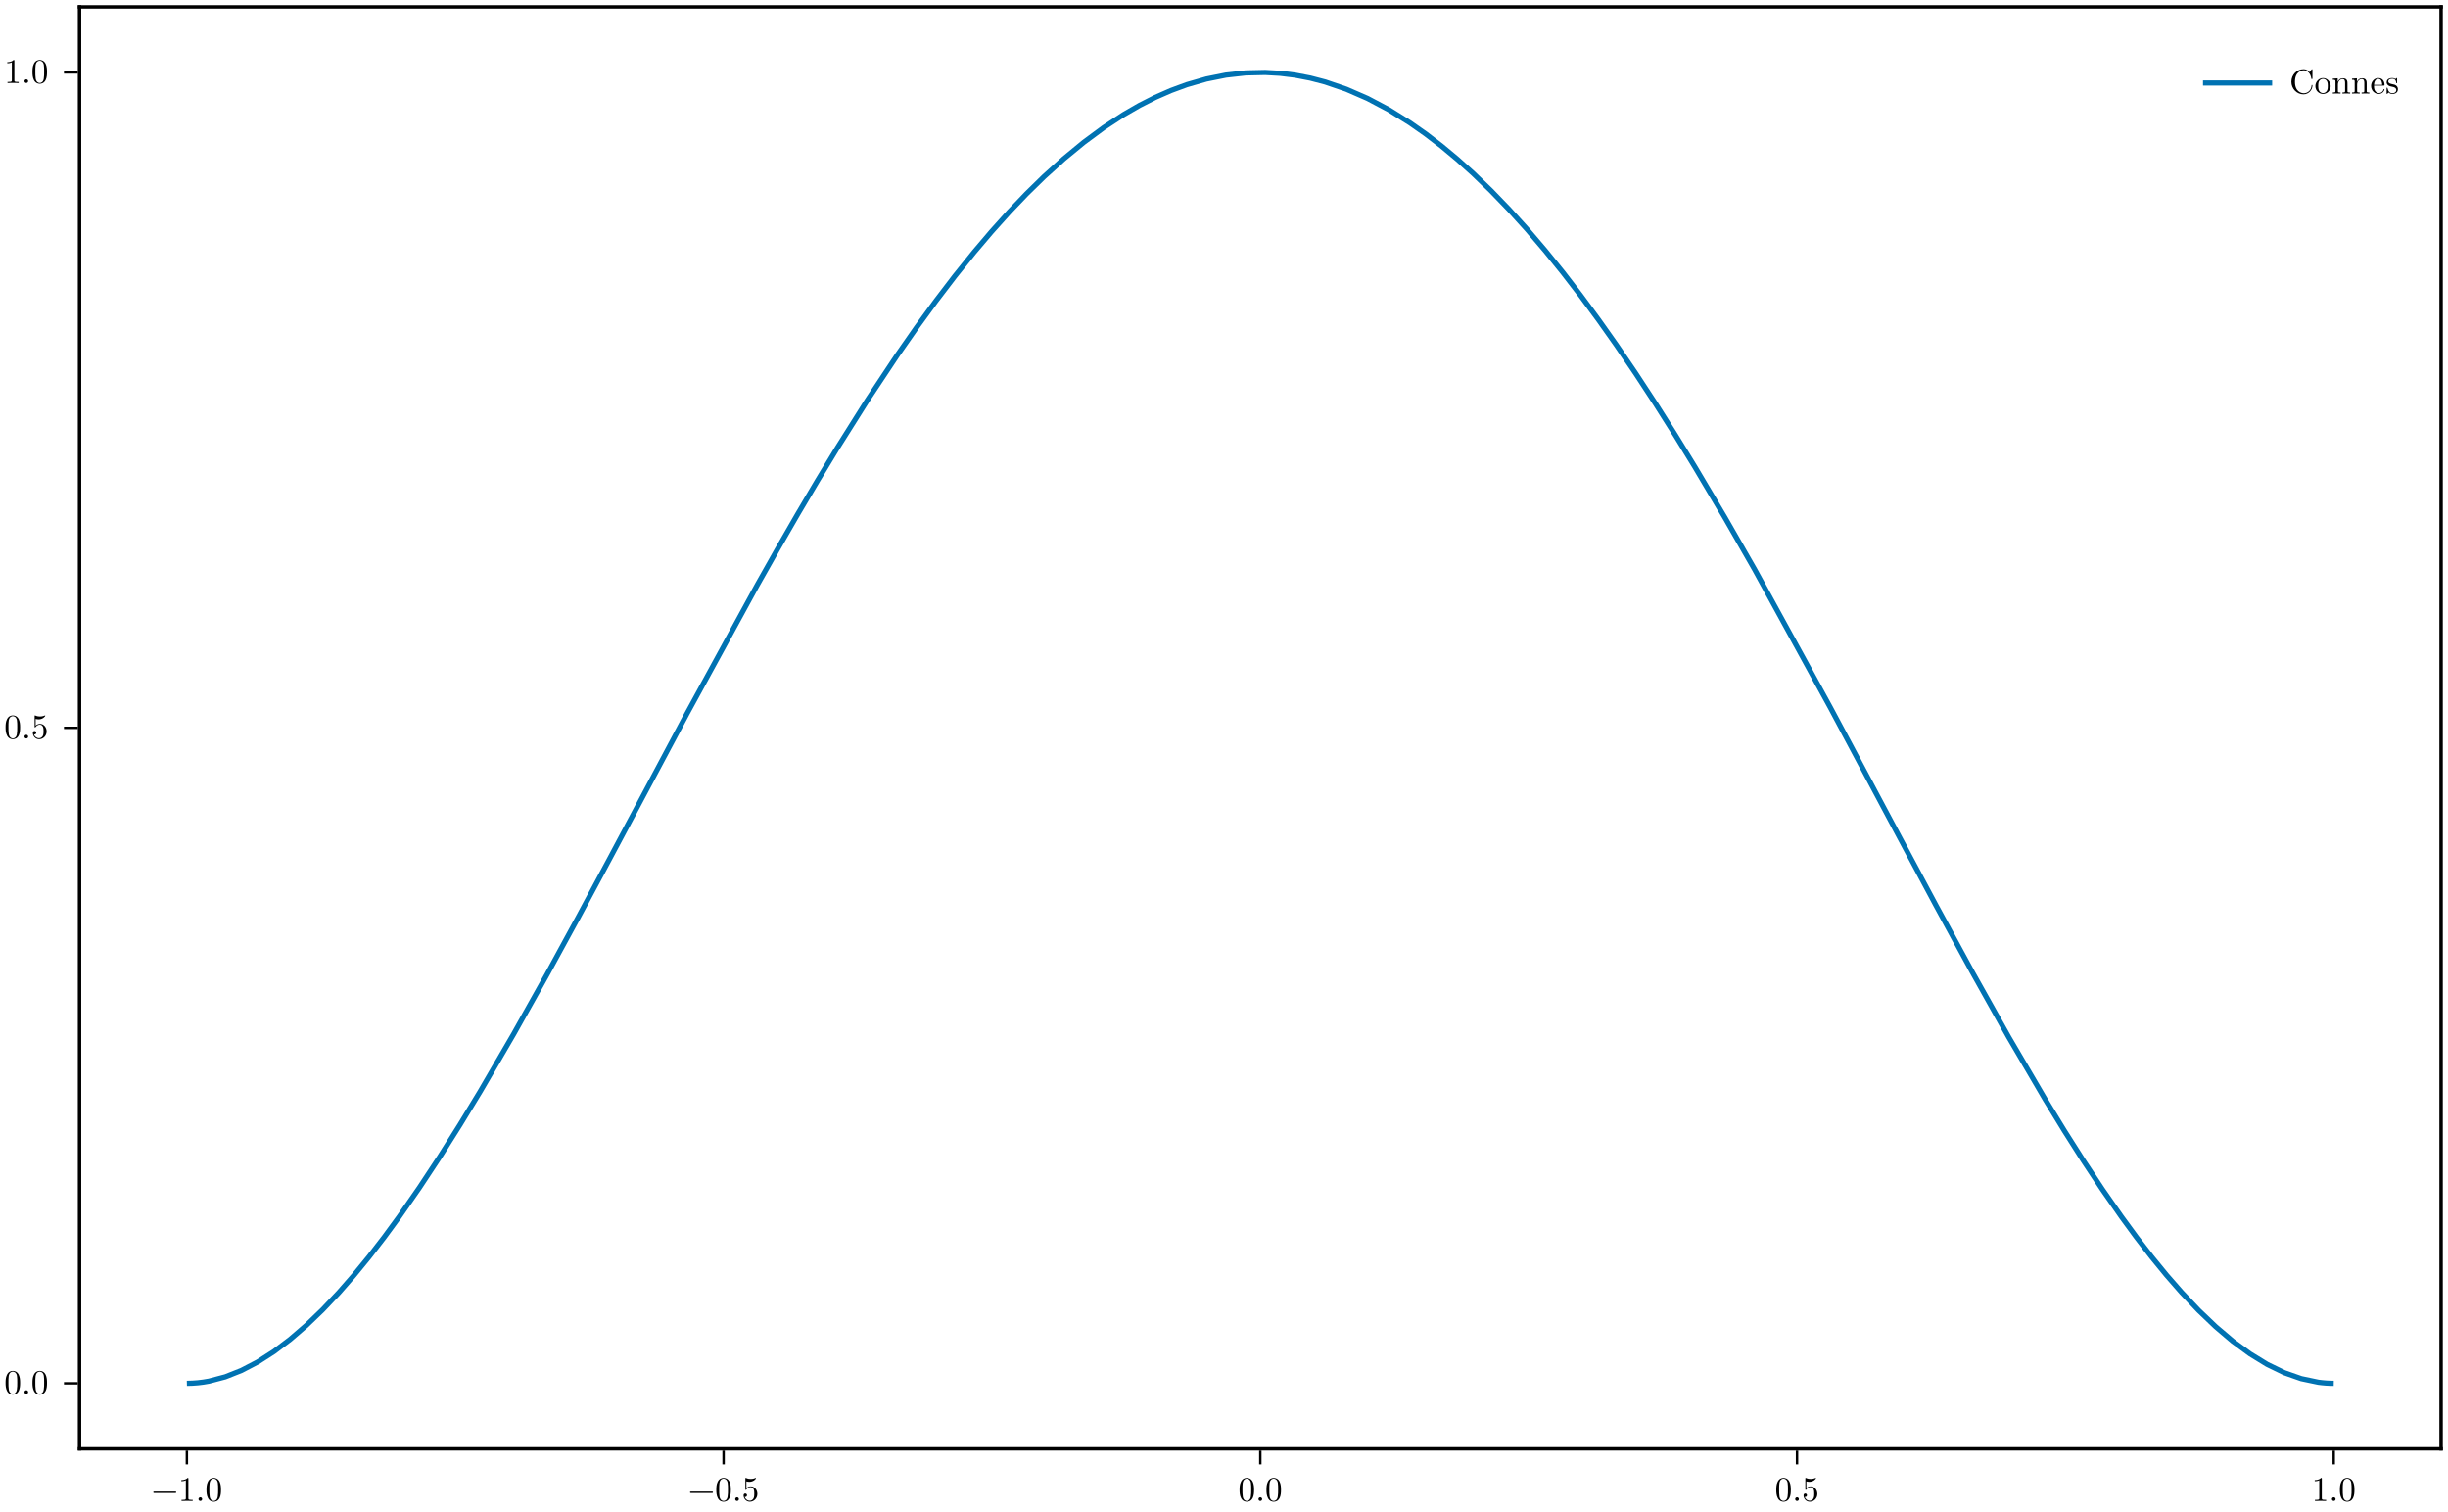
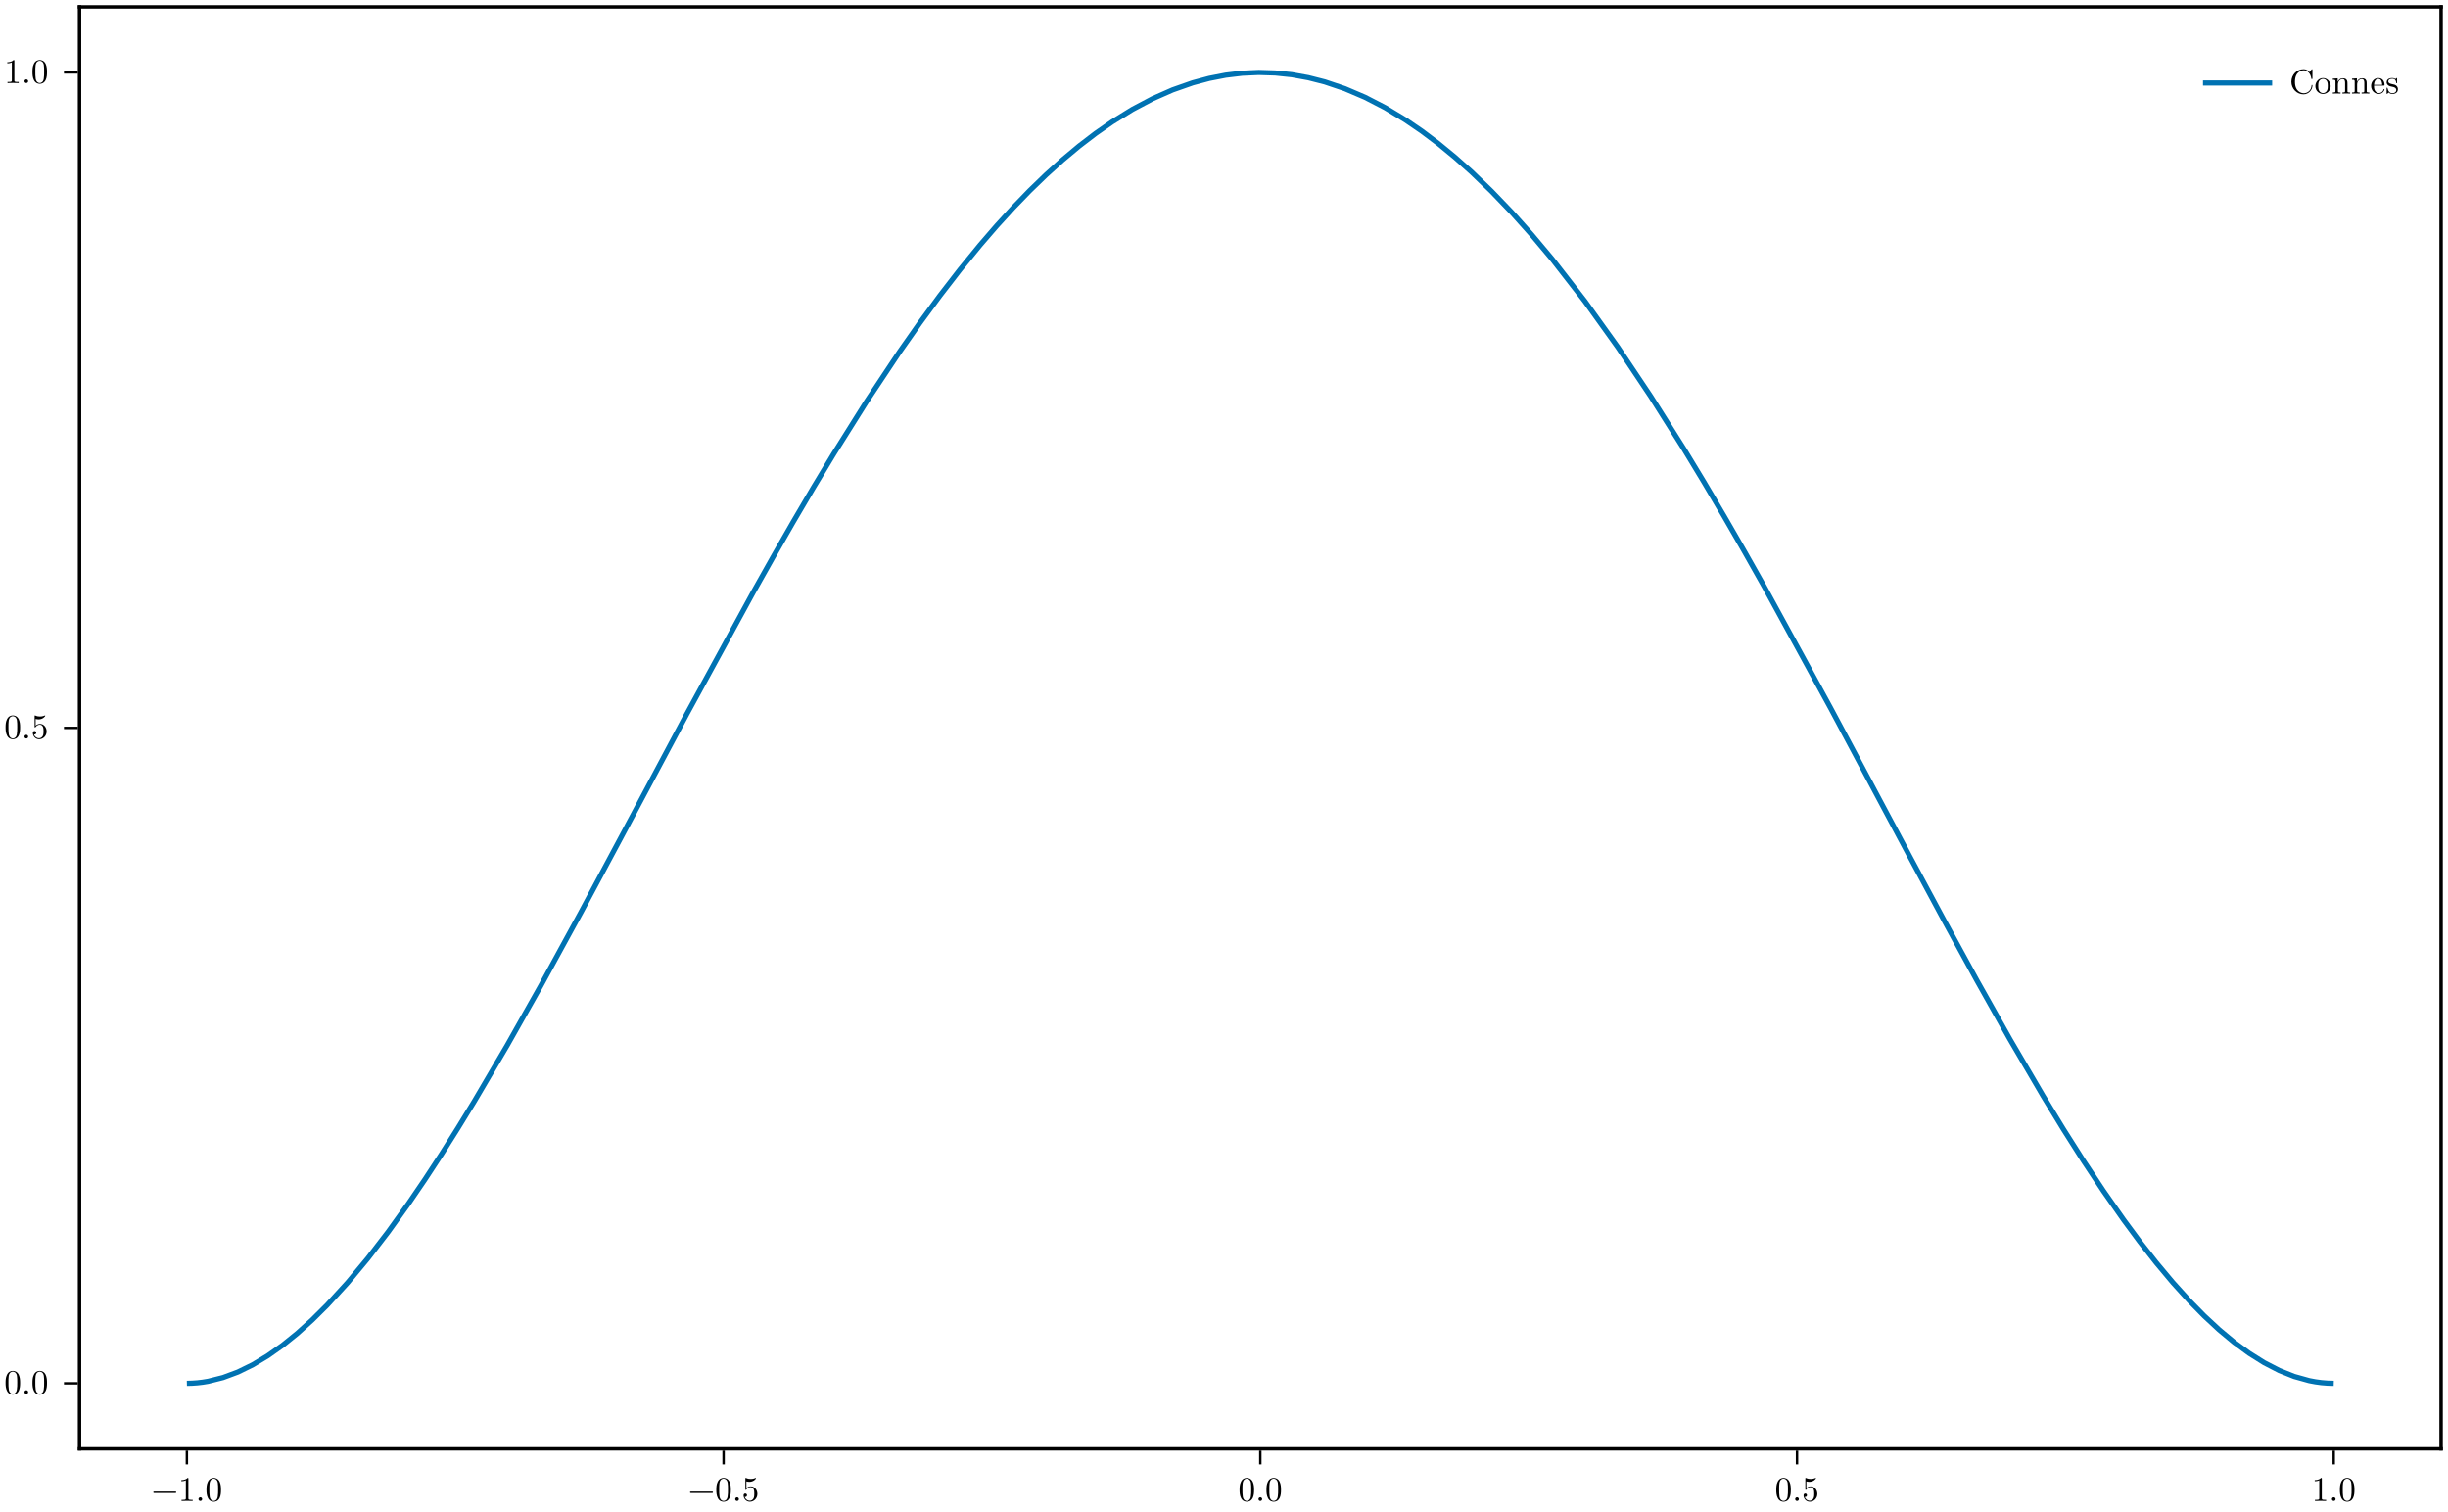
<svg xmlns="http://www.w3.org/2000/svg" xmlns:xlink="http://www.w3.org/1999/xlink" width="708" height="437" viewBox="0 0 708 437">
  <defs>
    <g>
-       <g id="glyph-0-0-b09ba276">
+       <g id="glyph-0-0-30c198a3">
        <path d="M 7.219 -2.5 C 7.219 -2.609 7.125 -2.703 7.016 -2.703 L 0.766 -2.703 C 0.656 -2.703 0.562 -2.609 0.562 -2.5 C 0.562 -2.391 0.656 -2.297 0.766 -2.297 L 7.016 -2.297 C 7.125 -2.297 7.219 -2.391 7.219 -2.5 Z M 7.219 -2.5 " />
      </g>
-       <g id="glyph-0-1-b09ba276">
+       <g id="glyph-0-1-30c198a3">
        <path d="M 4.188 0 L 4.188 -0.312 L 3.875 -0.312 C 2.969 -0.312 2.938 -0.422 2.938 -0.797 L 2.938 -6.406 C 2.938 -6.641 2.938 -6.656 2.703 -6.656 C 2.094 -6.016 1.203 -6.016 0.891 -6.016 L 0.891 -5.703 C 1.094 -5.703 1.688 -5.703 2.203 -5.969 L 2.203 -0.797 C 2.203 -0.438 2.172 -0.312 1.266 -0.312 L 0.953 -0.312 L 0.953 0 C 1.297 -0.031 2.172 -0.031 2.562 -0.031 C 2.969 -0.031 3.844 -0.031 4.188 0 Z M 4.188 0 " />
      </g>
-       <g id="glyph-0-2-b09ba276">
+       <g id="glyph-0-2-30c198a3">
        <path d="M 1.922 -0.531 C 1.922 -0.812 1.688 -1.062 1.391 -1.062 C 1.094 -1.062 0.859 -0.812 0.859 -0.531 C 0.859 -0.234 1.094 0 1.391 0 C 1.688 0 1.922 -0.234 1.922 -0.531 Z M 1.922 -0.531 " />
      </g>
-       <g id="glyph-0-3-b09ba276">
+       <g id="glyph-0-3-30c198a3">
        <path d="M 4.594 -3.203 C 4.594 -4 4.547 -4.797 4.203 -5.547 C 3.734 -6.5 2.922 -6.656 2.5 -6.656 C 1.906 -6.656 1.172 -6.406 0.766 -5.469 C 0.438 -4.781 0.391 -4 0.391 -3.203 C 0.391 -2.453 0.438 -1.547 0.844 -0.797 C 1.266 0.016 2 0.219 2.484 0.219 C 3.031 0.219 3.797 0.016 4.234 -0.938 C 4.547 -1.625 4.594 -2.406 4.594 -3.203 Z M 3.766 -3.312 C 3.766 -2.562 3.766 -1.891 3.656 -1.25 C 3.516 -0.297 2.938 0 2.484 0 C 2.094 0 1.516 -0.25 1.328 -1.203 C 1.219 -1.812 1.219 -2.734 1.219 -3.312 C 1.219 -3.953 1.219 -4.625 1.297 -5.156 C 1.484 -6.344 2.234 -6.438 2.484 -6.438 C 2.812 -6.438 3.484 -6.266 3.672 -5.266 C 3.766 -4.703 3.766 -3.953 3.766 -3.312 Z M 3.766 -3.312 " />
      </g>
-       <g id="glyph-0-4-b09ba276">
+       <g id="glyph-0-4-30c198a3">
        <path d="M 4.484 -2.016 C 4.484 -3.203 3.672 -4.203 2.594 -4.203 C 2.109 -4.203 1.688 -4.047 1.312 -3.688 L 1.312 -5.641 C 1.516 -5.578 1.844 -5.516 2.172 -5.516 C 3.406 -5.516 4.094 -6.422 4.094 -6.547 C 4.094 -6.609 4.062 -6.656 4 -6.656 C 4 -6.656 3.969 -6.656 3.922 -6.625 C 3.719 -6.547 3.234 -6.344 2.562 -6.344 C 2.156 -6.344 1.703 -6.406 1.234 -6.625 C 1.156 -6.656 1.109 -6.656 1.109 -6.656 C 1.016 -6.656 1.016 -6.562 1.016 -6.406 L 1.016 -3.453 C 1.016 -3.266 1.016 -3.188 1.156 -3.188 C 1.219 -3.188 1.234 -3.219 1.281 -3.281 C 1.391 -3.438 1.766 -3.984 2.562 -3.984 C 3.094 -3.984 3.344 -3.516 3.422 -3.344 C 3.578 -2.969 3.594 -2.578 3.594 -2.078 C 3.594 -1.734 3.594 -1.125 3.359 -0.703 C 3.125 -0.312 2.75 -0.062 2.297 -0.062 C 1.562 -0.062 0.984 -0.594 0.812 -1.188 C 0.844 -1.172 0.875 -1.156 0.984 -1.156 C 1.312 -1.156 1.484 -1.406 1.484 -1.656 C 1.484 -1.891 1.312 -2.141 0.984 -2.141 C 0.844 -2.141 0.5 -2.062 0.5 -1.609 C 0.5 -0.75 1.188 0.219 2.312 0.219 C 3.469 0.219 4.484 -0.734 4.484 -2.016 Z M 4.484 -2.016 " />
      </g>
-       <g id="glyph-0-5-b09ba276">
+       <g id="glyph-0-5-30c198a3">
        <path d="M 6.656 -2.328 C 6.656 -2.438 6.656 -2.5 6.516 -2.5 C 6.406 -2.5 6.406 -2.438 6.406 -2.344 C 6.312 -0.906 5.25 -0.094 4.156 -0.094 C 3.547 -0.094 1.594 -0.438 1.594 -3.406 C 1.594 -6.406 3.547 -6.734 4.156 -6.734 C 5.234 -6.734 6.125 -5.828 6.328 -4.375 C 6.344 -4.234 6.344 -4.203 6.484 -4.203 C 6.656 -4.203 6.656 -4.234 6.656 -4.438 L 6.656 -6.812 C 6.656 -6.984 6.656 -7.047 6.547 -7.047 C 6.5 -7.047 6.453 -7.047 6.375 -6.938 L 5.875 -6.188 C 5.516 -6.547 5 -7.047 4.047 -7.047 C 2.172 -7.047 0.562 -5.453 0.562 -3.422 C 0.562 -1.344 2.188 0.219 4.047 0.219 C 5.672 0.219 6.656 -1.172 6.656 -2.328 Z M 6.656 -2.328 " />
      </g>
-       <g id="glyph-0-6-b09ba276">
+       <g id="glyph-0-6-30c198a3">
        <path d="M 4.703 -2.141 C 4.703 -3.422 3.703 -4.484 2.5 -4.484 C 1.25 -4.484 0.281 -3.391 0.281 -2.141 C 0.281 -0.844 1.312 0.109 2.484 0.109 C 3.703 0.109 4.703 -0.875 4.703 -2.141 Z M 3.875 -2.219 C 3.875 -1.859 3.875 -1.312 3.656 -0.875 C 3.438 -0.438 3 -0.141 2.5 -0.141 C 2.062 -0.141 1.625 -0.344 1.359 -0.812 C 1.109 -1.25 1.109 -1.859 1.109 -2.219 C 1.109 -2.609 1.109 -3.156 1.344 -3.594 C 1.625 -4.047 2.094 -4.266 2.484 -4.266 C 2.938 -4.266 3.359 -4.047 3.625 -3.609 C 3.875 -3.188 3.875 -2.594 3.875 -2.219 Z M 3.875 -2.219 " />
      </g>
-       <g id="glyph-0-7-b09ba276">
+       <g id="glyph-0-7-30c198a3">
        <path d="M 5.344 0 L 5.344 -0.312 C 4.828 -0.312 4.578 -0.312 4.562 -0.609 L 4.562 -2.516 C 4.562 -3.375 4.562 -3.688 4.266 -4.047 C 4.125 -4.219 3.797 -4.422 3.203 -4.422 C 2.484 -4.422 2.016 -3.984 1.734 -3.375 L 1.734 -4.422 L 0.312 -4.312 L 0.312 -4 C 1.016 -4 1.094 -3.938 1.094 -3.438 L 1.094 -0.766 C 1.094 -0.312 0.984 -0.312 0.312 -0.312 L 0.312 0 L 1.453 -0.031 L 2.562 0 L 2.562 -0.312 C 1.906 -0.312 1.797 -0.312 1.797 -0.766 L 1.797 -2.594 C 1.797 -3.641 2.5 -4.203 3.141 -4.203 C 3.766 -4.203 3.875 -3.656 3.875 -3.094 L 3.875 -0.766 C 3.875 -0.312 3.766 -0.312 3.094 -0.312 L 3.094 0 L 4.234 -0.031 Z M 5.344 0 " />
      </g>
-       <g id="glyph-0-8-b09ba276">
+       <g id="glyph-0-8-30c198a3">
        <path d="M 4.156 -1.188 C 4.156 -1.297 4.062 -1.312 4.016 -1.312 C 3.938 -1.312 3.906 -1.25 3.891 -1.172 C 3.547 -0.141 2.641 -0.141 2.547 -0.141 C 2.047 -0.141 1.641 -0.438 1.406 -0.812 C 1.109 -1.297 1.109 -1.953 1.109 -2.312 L 3.906 -2.312 C 4.125 -2.312 4.156 -2.312 4.156 -2.516 C 4.156 -3.516 3.609 -4.484 2.359 -4.484 C 1.203 -4.484 0.281 -3.453 0.281 -2.203 C 0.281 -0.859 1.328 0.109 2.484 0.109 C 3.703 0.109 4.156 -1 4.156 -1.188 Z M 3.484 -2.516 L 1.125 -2.516 C 1.188 -4.016 2.016 -4.266 2.359 -4.266 C 3.391 -4.266 3.484 -2.906 3.484 -2.516 Z M 3.484 -2.516 " />
      </g>
-       <g id="glyph-0-9-b09ba276">
+       <g id="glyph-0-9-30c198a3">
        <path d="M 3.594 -1.281 C 3.594 -1.812 3.297 -2.109 3.188 -2.234 C 2.844 -2.547 2.453 -2.625 2.047 -2.703 C 1.484 -2.812 0.812 -2.953 0.812 -3.531 C 0.812 -3.875 1.062 -4.297 1.938 -4.297 C 3.031 -4.297 3.078 -3.391 3.094 -3.078 C 3.109 -2.984 3.219 -2.984 3.219 -2.984 C 3.344 -2.984 3.344 -3.047 3.344 -3.234 L 3.344 -4.234 C 3.344 -4.406 3.344 -4.484 3.234 -4.484 C 3.188 -4.484 3.172 -4.484 3.047 -4.359 C 3.016 -4.312 2.906 -4.234 2.875 -4.203 C 2.484 -4.484 2.078 -4.484 1.938 -4.484 C 0.703 -4.484 0.328 -3.812 0.328 -3.25 C 0.328 -2.906 0.484 -2.625 0.766 -2.406 C 1.078 -2.141 1.359 -2.078 2.078 -1.938 C 2.297 -1.906 3.125 -1.734 3.125 -1.016 C 3.125 -0.516 2.766 -0.109 1.984 -0.109 C 1.156 -0.109 0.797 -0.688 0.594 -1.531 C 0.562 -1.656 0.562 -1.703 0.453 -1.703 C 0.328 -1.703 0.328 -1.625 0.328 -1.453 L 0.328 -0.125 C 0.328 0.047 0.328 0.109 0.438 0.109 C 0.484 0.109 0.5 0.094 0.688 -0.094 C 0.703 -0.109 0.703 -0.125 0.891 -0.312 C 1.328 0.094 1.781 0.109 1.984 0.109 C 3.141 0.109 3.594 -0.562 3.594 -1.281 Z M 3.594 -1.281 " />
      </g>
-       <g id="glyph-1-0-b09ba276">
+       <g id="glyph-1-0-30c198a3">
        <path d="M 1.922 -0.531 C 1.922 -0.812 1.688 -1.062 1.391 -1.062 C 1.094 -1.062 0.859 -0.812 0.859 -0.531 C 0.859 -0.234 1.094 0 1.391 0 C 1.688 0 1.922 -0.234 1.922 -0.531 Z M 1.922 -0.531 " />
      </g>
    </g>
  </defs>
  <path fill-rule="nonzero" fill="rgb(100%, 100%, 100%)" fill-opacity="1" d="M 23 419 L 706 419 L 706 2 L 23 2 Z M 23 419 " />
  <g fill="rgb(0%, 0%, 0%)" fill-opacity="1">
-     <use xlink:href="#glyph-0-0-b09ba276" x="43.765" y="434.06" />
+     <use xlink:href="#glyph-0-0-30c198a3" x="43.765" y="434.06" />
+     <use xlink:href="#glyph-0-1-30c198a3" x="51.545" y="434.06" />
+     <use xlink:href="#glyph-0-2-30c198a3" x="56.545" y="434.06" />
+     <use xlink:href="#glyph-0-3-30c198a3" x="59.325" y="434.06" />
  </g>
  <g fill="rgb(0%, 0%, 0%)" fill-opacity="1">
-     <use xlink:href="#glyph-0-1-b09ba276" x="51.545" y="434.06" />
+     <use xlink:href="#glyph-0-0-30c198a3" x="198.993" y="434.06" />
+     <use xlink:href="#glyph-0-3-30c198a3" x="206.773" y="434.06" />
+     <use xlink:href="#glyph-0-2-30c198a3" x="211.773" y="434.06" />
+     <use xlink:href="#glyph-0-4-30c198a3" x="214.553" y="434.06" />
  </g>
  <g fill="rgb(0%, 0%, 0%)" fill-opacity="1">
-     <use xlink:href="#glyph-0-2-b09ba276" x="56.545" y="434.06" />
+     <use xlink:href="#glyph-0-3-30c198a3" x="358.11" y="434.06" />
+     <use xlink:href="#glyph-0-2-30c198a3" x="363.11" y="434.06" />
+     <use xlink:href="#glyph-0-3-30c198a3" x="365.89" y="434.06" />
  </g>
  <g fill="rgb(0%, 0%, 0%)" fill-opacity="1">
-     <use xlink:href="#glyph-0-3-b09ba276" x="59.325" y="434.06" />
+     <use xlink:href="#glyph-0-3-30c198a3" x="513.337" y="434.06" />
+     <use xlink:href="#glyph-0-2-30c198a3" x="518.337" y="434.06" />
+     <use xlink:href="#glyph-0-4-30c198a3" x="521.117" y="434.06" />
  </g>
  <g fill="rgb(0%, 0%, 0%)" fill-opacity="1">
-     <use xlink:href="#glyph-0-0-b09ba276" x="198.993" y="434.06" />
+     <use xlink:href="#glyph-0-1-30c198a3" x="668.565" y="434.06" />
+     <use xlink:href="#glyph-0-2-30c198a3" x="673.565" y="434.06" />
+     <use xlink:href="#glyph-0-3-30c198a3" x="676.345" y="434.06" />
  </g>
  <g fill="rgb(0%, 0%, 0%)" fill-opacity="1">
-     <use xlink:href="#glyph-0-3-b09ba276" x="206.773" y="434.06" />
+     <use xlink:href="#glyph-0-3-30c198a3" x="1.22" y="403.105" />
  </g>
  <g fill="rgb(0%, 0%, 0%)" fill-opacity="1">
-     <use xlink:href="#glyph-0-2-b09ba276" x="211.773" y="434.06" />
+     <use xlink:href="#glyph-1-0-30c198a3" x="6.22" y="403.105" />
  </g>
  <g fill="rgb(0%, 0%, 0%)" fill-opacity="1">
-     <use xlink:href="#glyph-0-4-b09ba276" x="214.553" y="434.06" />
+     <use xlink:href="#glyph-0-3-30c198a3" x="9" y="403.105" />
  </g>
  <g fill="rgb(0%, 0%, 0%)" fill-opacity="1">
-     <use xlink:href="#glyph-0-3-b09ba276" x="358.11" y="434.06" />
+     <use xlink:href="#glyph-0-3-30c198a3" x="1.22" y="213.559" />
  </g>
  <g fill="rgb(0%, 0%, 0%)" fill-opacity="1">
-     <use xlink:href="#glyph-0-2-b09ba276" x="363.11" y="434.06" />
+     <use xlink:href="#glyph-1-0-30c198a3" x="6.22" y="213.559" />
  </g>
  <g fill="rgb(0%, 0%, 0%)" fill-opacity="1">
-     <use xlink:href="#glyph-0-3-b09ba276" x="365.89" y="434.06" />
+     <use xlink:href="#glyph-0-4-30c198a3" x="9" y="213.559" />
  </g>
  <g fill="rgb(0%, 0%, 0%)" fill-opacity="1">
-     <use xlink:href="#glyph-0-3-b09ba276" x="513.337" y="434.06" />
+     <use xlink:href="#glyph-0-1-30c198a3" x="1.22" y="24.013" />
  </g>
  <g fill="rgb(0%, 0%, 0%)" fill-opacity="1">
-     <use xlink:href="#glyph-0-2-b09ba276" x="518.337" y="434.06" />
+     <use xlink:href="#glyph-1-0-30c198a3" x="6.22" y="24.013" />
  </g>
  <g fill="rgb(0%, 0%, 0%)" fill-opacity="1">
-     <use xlink:href="#glyph-0-4-b09ba276" x="521.117" y="434.06" />
+     <use xlink:href="#glyph-0-3-30c198a3" x="9" y="24.013" />
  </g>
-   <g fill="rgb(0%, 0%, 0%)" fill-opacity="1">
-     <use xlink:href="#glyph-0-1-b09ba276" x="668.565" y="434.06" />
-   </g>
-   <g fill="rgb(0%, 0%, 0%)" fill-opacity="1">
-     <use xlink:href="#glyph-0-2-b09ba276" x="673.565" y="434.06" />
-   </g>
-   <g fill="rgb(0%, 0%, 0%)" fill-opacity="1">
-     <use xlink:href="#glyph-0-3-b09ba276" x="676.345" y="434.06" />
-   </g>
-   <g fill="rgb(0%, 0%, 0%)" fill-opacity="1">
-     <use xlink:href="#glyph-0-3-b09ba276" x="1.22" y="403.105" />
-   </g>
-   <g fill="rgb(0%, 0%, 0%)" fill-opacity="1">
-     <use xlink:href="#glyph-1-0-b09ba276" x="6.22" y="403.105" />
-   </g>
-   <g fill="rgb(0%, 0%, 0%)" fill-opacity="1">
-     <use xlink:href="#glyph-0-3-b09ba276" x="9" y="403.105" />
-   </g>
-   <g fill="rgb(0%, 0%, 0%)" fill-opacity="1">
-     <use xlink:href="#glyph-0-3-b09ba276" x="1.22" y="213.552" />
-   </g>
-   <g fill="rgb(0%, 0%, 0%)" fill-opacity="1">
-     <use xlink:href="#glyph-1-0-b09ba276" x="6.22" y="213.552" />
-   </g>
-   <g fill="rgb(0%, 0%, 0%)" fill-opacity="1">
-     <use xlink:href="#glyph-0-4-b09ba276" x="9" y="213.552" />
-   </g>
-   <g fill="rgb(0%, 0%, 0%)" fill-opacity="1">
-     <use xlink:href="#glyph-0-1-b09ba276" x="1.22" y="23.999" />
-   </g>
-   <g fill="rgb(0%, 0%, 0%)" fill-opacity="1">
-     <use xlink:href="#glyph-1-0-b09ba276" x="6.22" y="23.999" />
-   </g>
-   <g fill="rgb(0%, 0%, 0%)" fill-opacity="1">
-     <use xlink:href="#glyph-0-3-b09ba276" x="9" y="23.999" />
-   </g>
-   <path fill="none" stroke-width="1.5" stroke-linecap="butt" stroke-linejoin="miter" stroke="rgb(0%, 44.706%, 69.804%)" stroke-opacity="1" stroke-miterlimit="2" d="M 54.047 400.047 L 55.648 400.004 L 57.25 399.887 L 58.852 399.688 L 60.457 399.414 L 65.148 398.176 L 69.84 396.316 L 74.535 393.871 L 79.227 390.863 L 83.922 387.32 L 88.613 383.281 L 93.305 378.766 L 98 373.801 L 102.363 368.805 L 106.73 363.469 L 111.098 357.812 L 115.465 351.855 L 121.316 343.438 L 127.168 334.566 L 133.02 325.289 L 138.875 315.652 L 148.547 299.055 L 158.219 281.793 L 167.211 265.309 L 176.207 248.555 L 198.785 206.191 L 219.039 169.117 L 224.836 158.859 L 230.633 148.809 L 236.43 138.992 L 242.227 129.434 L 250.891 115.676 L 259.555 102.629 L 265.098 94.684 L 270.641 87.078 L 276.18 79.82 L 281.723 72.926 L 286.781 66.969 L 291.836 61.336 L 296.895 56.039 L 301.953 51.09 L 307.711 45.887 L 313.465 41.152 L 319.223 36.895 L 324.98 33.125 L 329.543 30.492 L 334.105 28.172 L 338.668 26.172 L 343.23 24.488 L 348.902 22.852 L 354.57 21.715 L 360.238 21.082 L 365.91 20.953 L 370.25 21.199 L 374.59 21.738 L 378.934 22.574 L 383.273 23.707 L 389.395 25.801 L 395.516 28.469 L 401.637 31.711 L 407.758 35.52 L 412.332 38.727 L 416.906 42.238 L 421.48 46.051 L 426.055 50.16 L 431.258 55.188 L 436.461 60.582 L 441.664 66.332 L 446.863 72.43 L 452.016 78.797 L 457.168 85.484 L 462.32 92.477 L 467.473 99.762 L 473.141 108.102 L 478.809 116.758 L 484.473 125.715 L 490.141 134.953 L 498.801 149.551 L 507.461 164.668 L 529.312 204.512 L 549.523 242.418 L 559.945 261.891 L 570.367 281.039 L 580.93 299.891 L 591.496 317.938 L 597.012 326.953 L 602.527 335.641 L 608.043 343.965 L 613.559 351.887 L 617.902 357.812 L 622.246 363.441 L 626.59 368.754 L 630.938 373.73 L 635.883 378.953 L 640.832 383.684 L 645.777 387.883 L 650.727 391.516 L 655.672 394.555 L 660.621 396.961 L 665.566 398.699 L 670.516 399.738 L 671.625 399.871 L 672.734 399.969 L 673.844 400.027 L 674.953 400.047 " />
+   <path fill="none" stroke-width="1.5" stroke-linecap="butt" stroke-linejoin="miter" stroke="rgb(0%, 44.706%, 69.804%)" stroke-opacity="1" stroke-miterlimit="2" d="M 54.047 400.047 L 55.582 400.008 L 57.121 399.898 L 58.66 399.715 L 60.195 399.461 L 64.5 398.383 L 68.805 396.781 L 73.105 394.676 L 77.41 392.09 L 81.715 389.051 L 86.016 385.578 L 90.32 381.691 L 94.625 377.414 L 100.5 370.984 L 106.375 363.918 L 112.254 356.266 L 118.129 348.082 L 122.895 341.09 L 127.66 333.809 L 132.422 326.258 L 137.188 318.465 L 146.762 302.176 L 156.332 285.203 L 167.977 263.898 L 179.617 242.16 L 198.703 206.359 L 217.801 171.348 L 223.625 160.996 L 229.449 150.852 L 235.273 140.938 L 241.098 131.281 L 250.648 116.066 L 260.195 101.703 L 266.016 93.414 L 271.832 85.496 L 277.652 77.965 L 283.469 70.844 L 288.238 65.32 L 293.008 60.094 L 297.777 55.164 L 302.547 50.547 L 307.328 46.23 L 312.109 42.238 L 316.891 38.574 L 321.672 35.246 L 327.496 31.648 L 333.316 28.562 L 339.141 25.996 L 344.961 23.949 L 349.734 22.668 L 354.508 21.738 L 359.277 21.168 L 364.051 20.953 L 368.82 21.102 L 373.594 21.602 L 378.363 22.465 L 383.133 23.68 L 388.957 25.645 L 394.785 28.133 L 400.609 31.141 L 406.434 34.66 L 411.211 37.922 L 415.988 41.52 L 420.762 45.445 L 425.539 49.695 L 431.359 55.301 L 437.18 61.367 L 443 67.879 L 448.82 74.816 L 458.359 87.086 L 467.898 100.395 L 477.453 114.676 L 487.008 129.824 L 492.832 139.438 L 498.656 149.312 L 504.48 159.422 L 510.305 169.742 L 529.398 204.684 L 552.668 248.324 L 562.207 266.086 L 571.742 283.535 L 581.309 300.559 L 590.879 316.914 L 596.699 326.457 L 602.523 335.637 L 608.344 344.414 L 614.164 352.734 L 618.906 359.145 L 623.648 365.191 L 628.391 370.859 L 633.133 376.109 L 637.473 380.531 L 641.812 384.562 L 646.156 388.18 L 650.496 391.359 L 654.836 394.086 L 659.18 396.328 L 663.52 398.062 L 667.859 399.273 L 669.633 399.609 L 671.406 399.852 L 673.18 399.996 L 674.953 400.047 " />
  <path fill="none" stroke-width="0.7" stroke-linecap="butt" stroke-linejoin="miter" stroke="rgb(0%, 0%, 0%)" stroke-opacity="1" stroke-miterlimit="1.155" d="M 54.047 419.5 L 54.047 423.5 " />
  <path fill="none" stroke-width="0.7" stroke-linecap="butt" stroke-linejoin="miter" stroke="rgb(0%, 0%, 0%)" stroke-opacity="1" stroke-miterlimit="1.155" d="M 209.273 419.5 L 209.273 423.5 " />
  <path fill="none" stroke-width="0.7" stroke-linecap="butt" stroke-linejoin="miter" stroke="rgb(0%, 0%, 0%)" stroke-opacity="1" stroke-miterlimit="1.155" d="M 364.5 419.5 L 364.5 423.5 " />
  <path fill="none" stroke-width="0.7" stroke-linecap="butt" stroke-linejoin="miter" stroke="rgb(0%, 0%, 0%)" stroke-opacity="1" stroke-miterlimit="1.155" d="M 519.727 419.5 L 519.727 423.5 " />
  <path fill="none" stroke-width="0.7" stroke-linecap="butt" stroke-linejoin="miter" stroke="rgb(0%, 0%, 0%)" stroke-opacity="1" stroke-miterlimit="1.155" d="M 674.953 419.5 L 674.953 423.5 " />
  <path fill="none" stroke-width="0.7" stroke-linecap="butt" stroke-linejoin="miter" stroke="rgb(0%, 0%, 0%)" stroke-opacity="1" stroke-miterlimit="1.155" d="M 22.5 400.047 L 18.5 400.047 " />
-   <path fill="none" stroke-width="0.7" stroke-linecap="butt" stroke-linejoin="miter" stroke="rgb(0%, 0%, 0%)" stroke-opacity="1" stroke-miterlimit="1.155" d="M 22.5 210.492 L 18.5 210.492 " />
-   <path fill="none" stroke-width="0.7" stroke-linecap="butt" stroke-linejoin="miter" stroke="rgb(0%, 0%, 0%)" stroke-opacity="1" stroke-miterlimit="1.155" d="M 22.5 20.938 L 18.5 20.938 " />
+   <path fill="none" stroke-width="0.7" stroke-linecap="butt" stroke-linejoin="miter" stroke="rgb(0%, 0%, 0%)" stroke-opacity="1" stroke-miterlimit="1.155" d="M 22.5 210.5 L 18.5 210.5 " />
+   <path fill="none" stroke-width="0.7" stroke-linecap="butt" stroke-linejoin="miter" stroke="rgb(0%, 0%, 0%)" stroke-opacity="1" stroke-miterlimit="1.155" d="M 22.5 20.953 L 18.5 20.953 " />
  <path fill="none" stroke-width="1.5" stroke-linecap="butt" stroke-linejoin="miter" stroke="rgb(0%, 44.706%, 69.804%)" stroke-opacity="1" stroke-miterlimit="2" d="M 637.141 24 L 657.141 24 " />
  <g fill="rgb(0%, 0%, 0%)" fill-opacity="1">
-     <use xlink:href="#glyph-0-5-b09ba276" x="662.14" y="27.06" />
-   </g>
-   <g fill="rgb(0%, 0%, 0%)" fill-opacity="1">
-     <use xlink:href="#glyph-0-6-b09ba276" x="669.36" y="27.06" />
-   </g>
-   <g fill="rgb(0%, 0%, 0%)" fill-opacity="1">
-     <use xlink:href="#glyph-0-7-b09ba276" x="674.36" y="27.06" />
-   </g>
-   <g fill="rgb(0%, 0%, 0%)" fill-opacity="1">
-     <use xlink:href="#glyph-0-7-b09ba276" x="679.92" y="27.06" />
-   </g>
-   <g fill="rgb(0%, 0%, 0%)" fill-opacity="1">
-     <use xlink:href="#glyph-0-8-b09ba276" x="685.48" y="27.06" />
-   </g>
-   <g fill="rgb(0%, 0%, 0%)" fill-opacity="1">
-     <use xlink:href="#glyph-0-9-b09ba276" x="689.92" y="27.06" />
+     <use xlink:href="#glyph-0-5-30c198a3" x="662.14" y="27.06" />
+     <use xlink:href="#glyph-0-6-30c198a3" x="669.36" y="27.06" />
+     <use xlink:href="#glyph-0-7-30c198a3" x="674.36" y="27.06" />
+     <use xlink:href="#glyph-0-7-30c198a3" x="679.92" y="27.06" />
+     <use xlink:href="#glyph-0-8-30c198a3" x="685.48" y="27.06" />
+     <use xlink:href="#glyph-0-9-30c198a3" x="689.92" y="27.06" />
  </g>
  <path fill="none" stroke-width="1" stroke-linecap="butt" stroke-linejoin="miter" stroke="rgb(0%, 0%, 0%)" stroke-opacity="1" stroke-miterlimit="1.155" d="M 22.5 419 L 706.5 419 " />
  <path fill="none" stroke-width="1" stroke-linecap="butt" stroke-linejoin="miter" stroke="rgb(0%, 0%, 0%)" stroke-opacity="1" stroke-miterlimit="1.155" d="M 23 419.5 L 23 1.5 " />
  <path fill="none" stroke-width="1" stroke-linecap="butt" stroke-linejoin="miter" stroke="rgb(0%, 0%, 0%)" stroke-opacity="1" stroke-miterlimit="1.155" d="M 22.5 2 L 706.5 2 " />
  <path fill="none" stroke-width="1" stroke-linecap="butt" stroke-linejoin="miter" stroke="rgb(0%, 0%, 0%)" stroke-opacity="1" stroke-miterlimit="1.155" d="M 706 419.5 L 706 1.5 " />
</svg>
